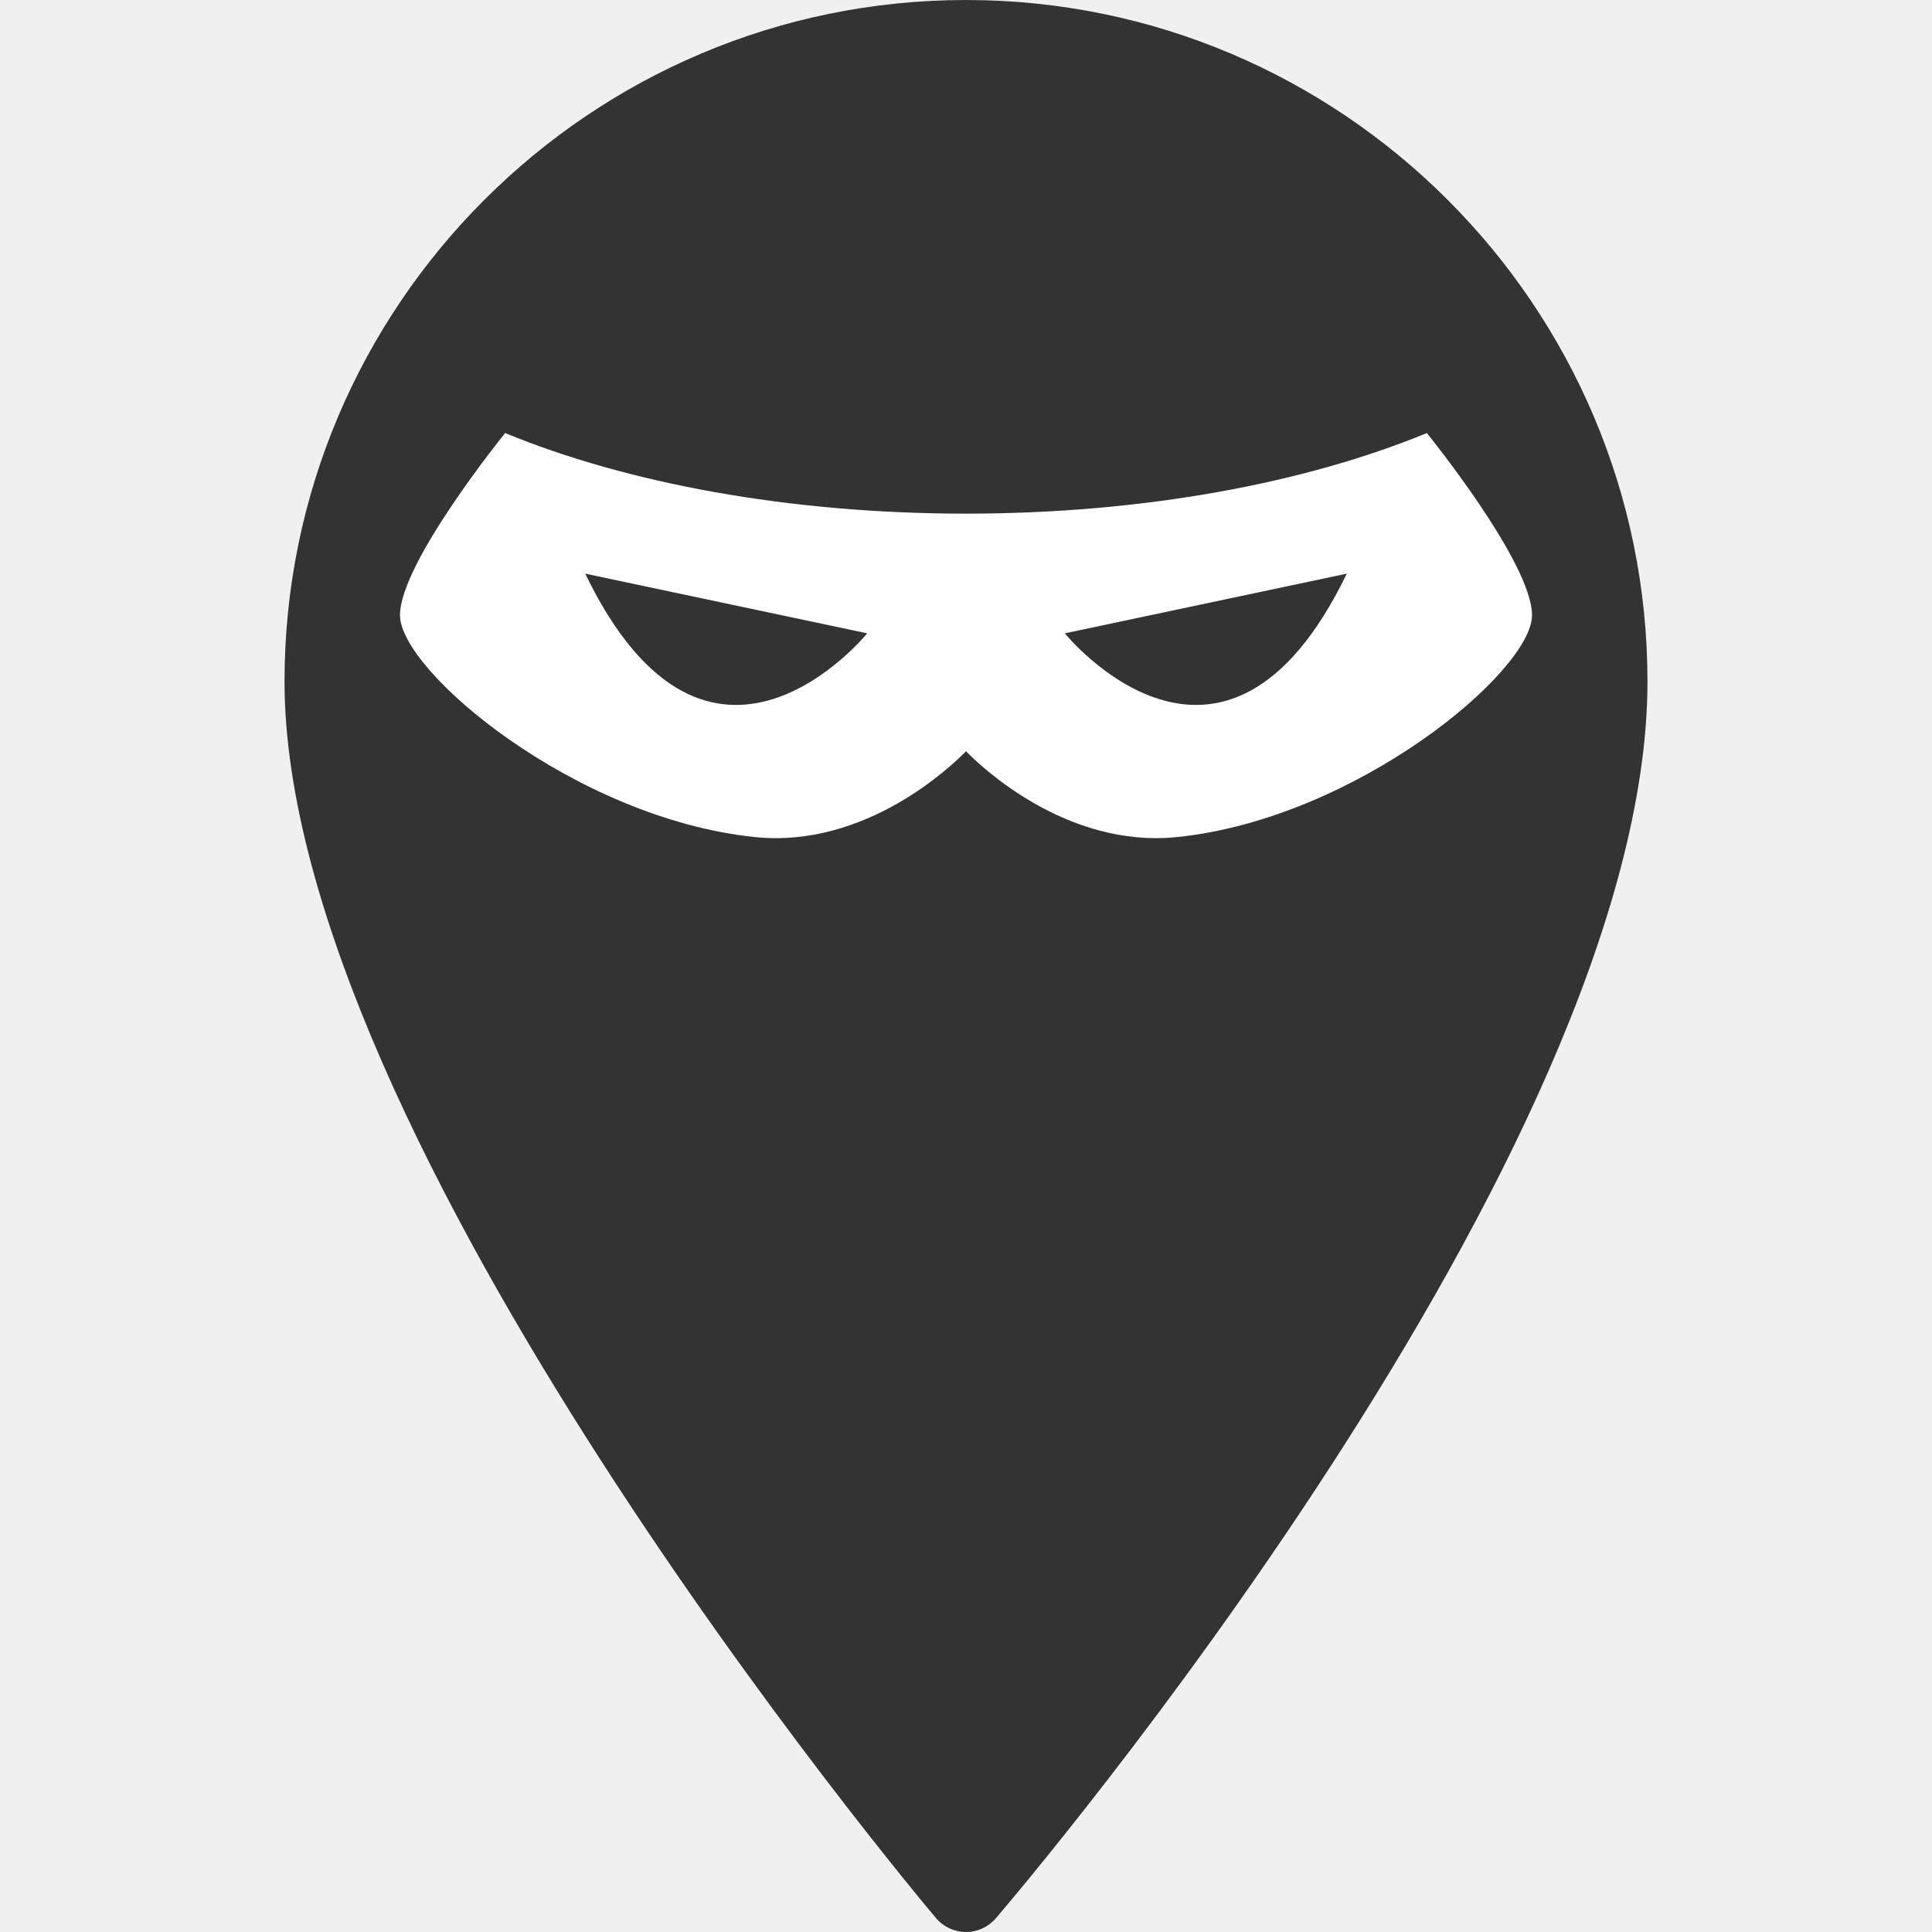
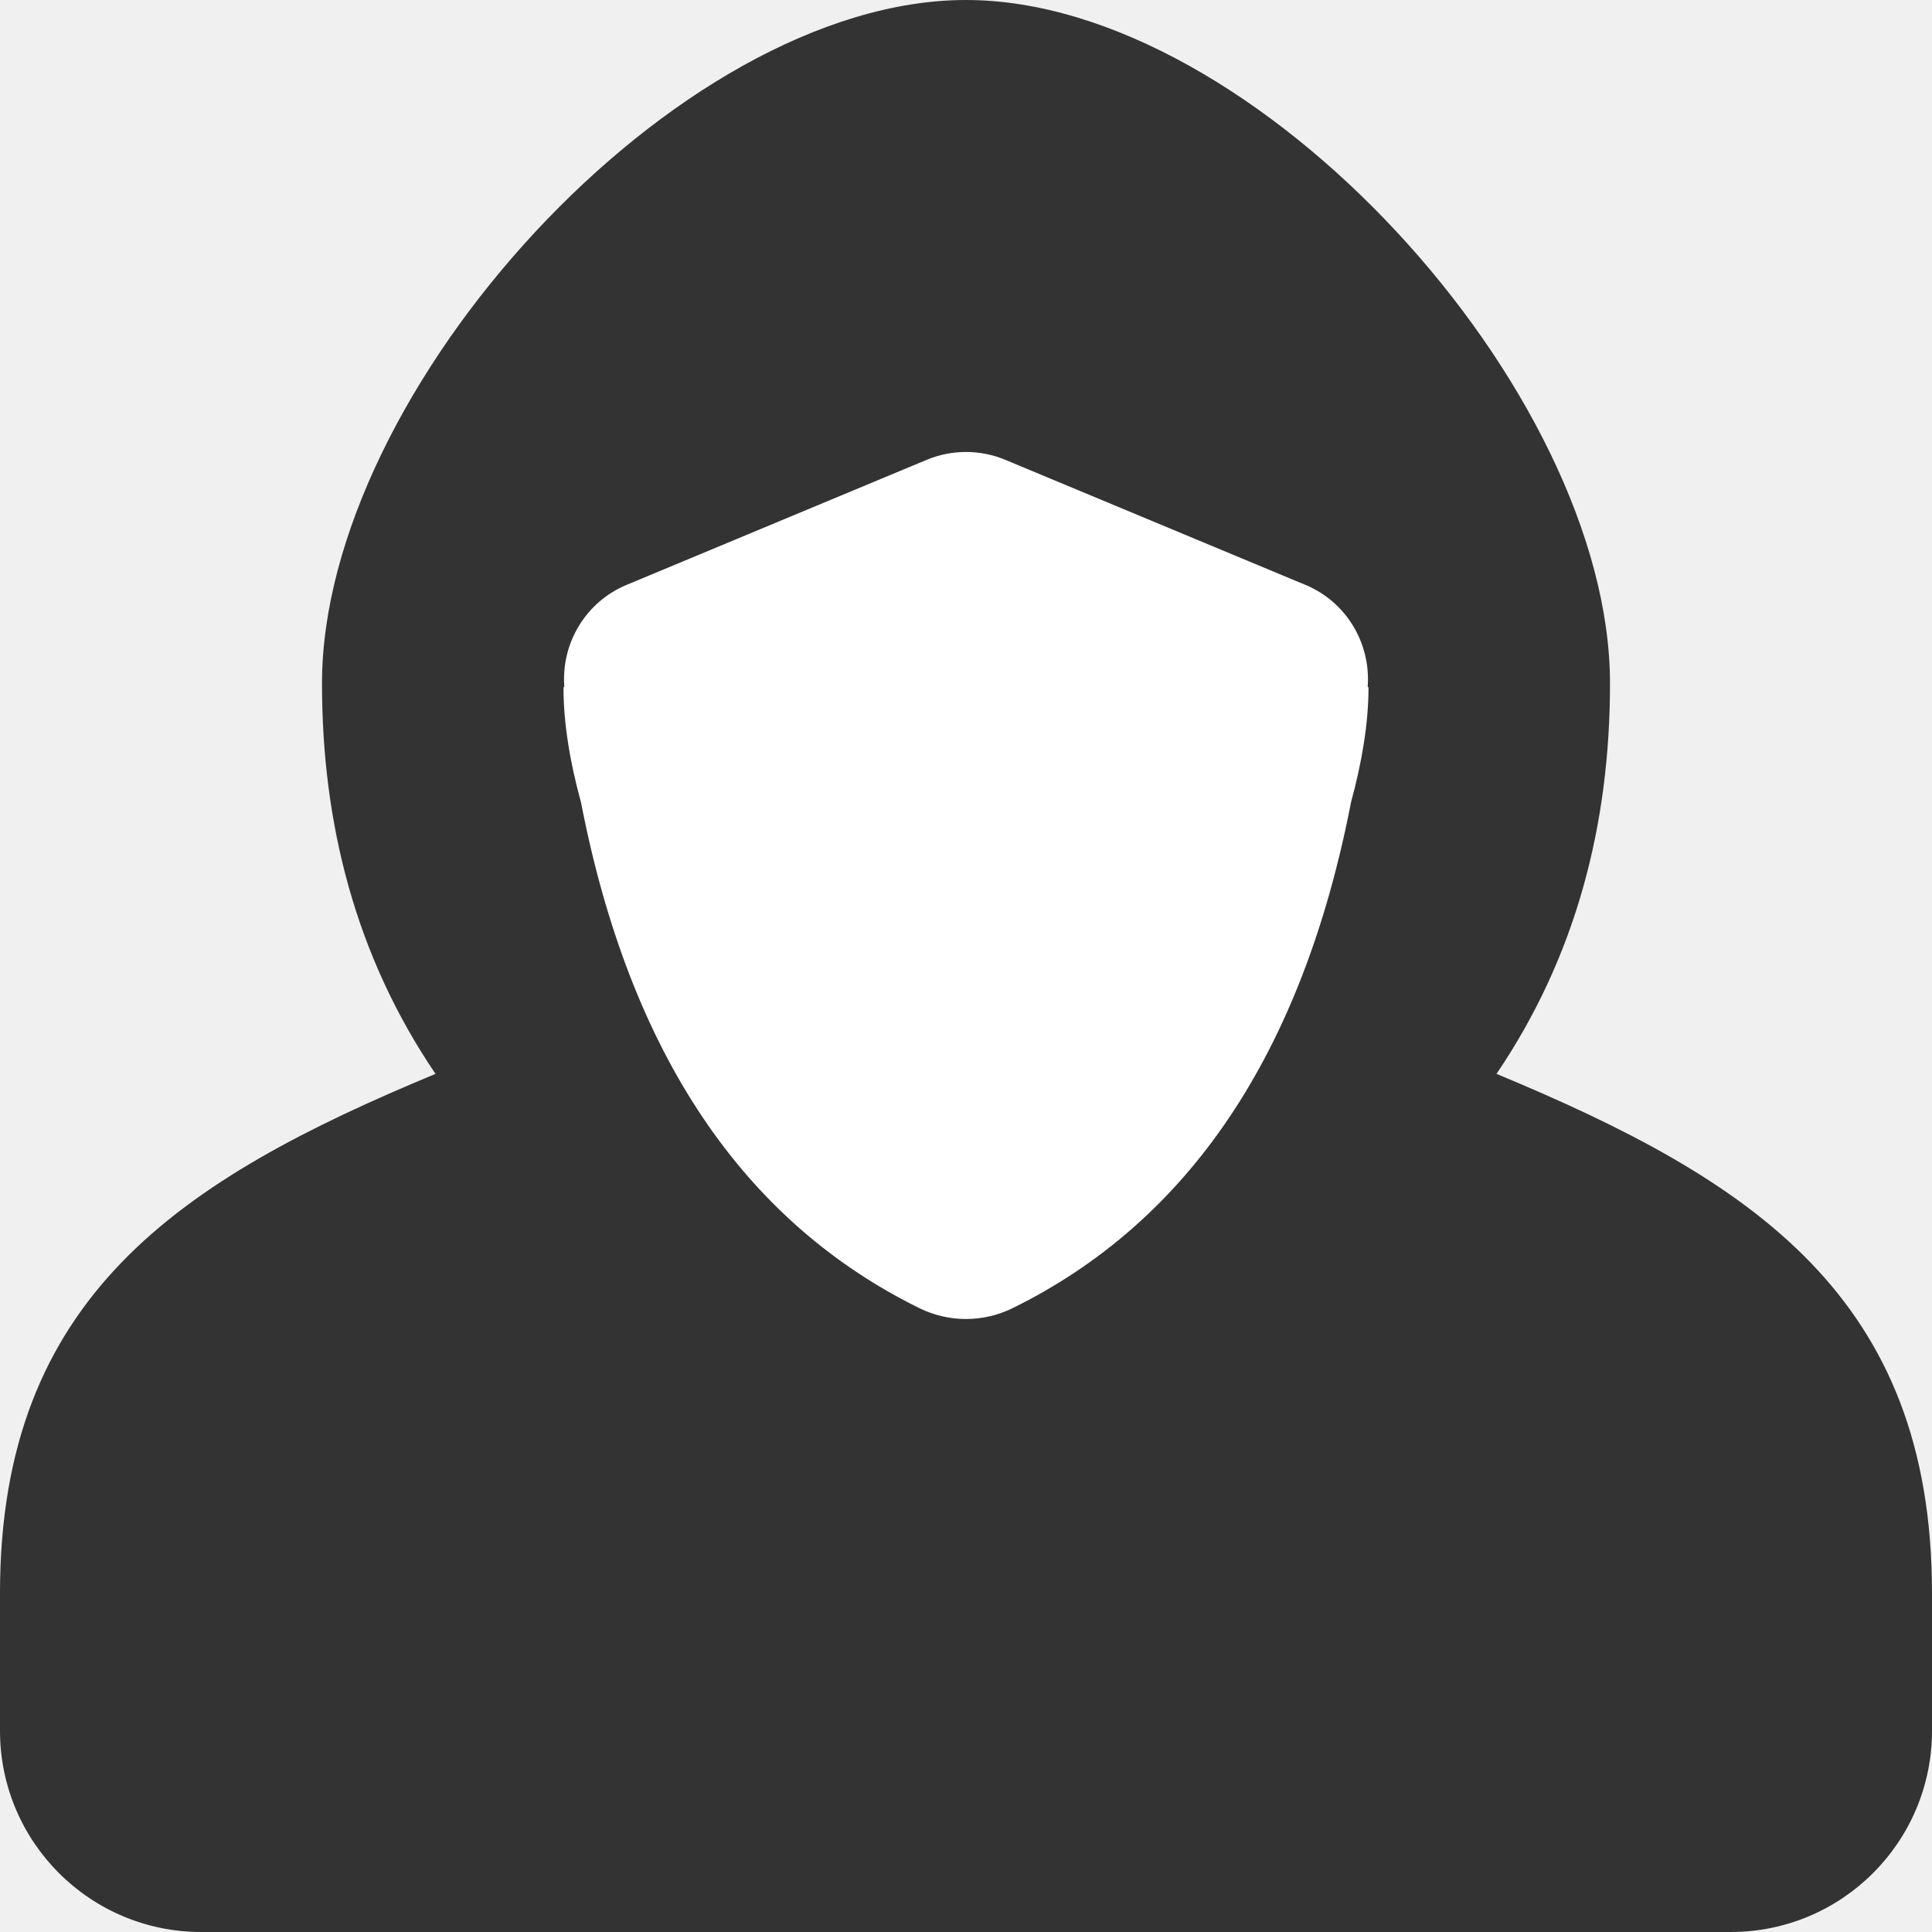
- <svg xmlns="http://www.w3.org/2000/svg" version="1.0" width="1024pt" height="1024pt" viewBox="0 0 1024 1024" preserveAspectRatio="xMidYMid" id="svg66" xml:space="preserve">
-   <defs id="defs70">
-     <linearGradient id="linearGradient4879">
-       <stop style="stop-color:#7137c8;stop-opacity:1;" offset="0" id="stop4877" />
-     </linearGradient>
+ <svg xmlns="http://www.w3.org/2000/svg" version="1.0" width="1024pt" height="1024pt" viewBox="0 0 1024 1024" preserveAspectRatio="xMidYMid" id="svg12" xml:space="preserve">
+   <defs id="defs16">
+     <style id="style1896">
+       .st0 {
+         fill: #fff;
+       }
+     </style>
  </defs>
-   <g transform="matrix(0.1,0,0,-0.1,491.8548,996.1732)" fill="#000000" stroke="none" id="g64">
-     <g style="fill:#000000" id="g513" transform="matrix(27.78433,0,0,-27.78433,-19949.494,15000.438)">
-       <g id="g487" transform="translate(54.2765)">
-         <g id="g455">
-           <path d="m 670.986,181.351 c -71.683,0 -130,58.317 -130,130 0,87.26 119.188,229.855 124.263,235.883 1.417,1.685 3.504,2.66 5.705,2.67 h 0.032 c 2.189,0 4.271,-0.957 5.696,-2.621 5.075,-5.926 124.304,-146.165 124.304,-235.932 -0.001,-71.683 -58.317,-130 -130,-130 z" id="path451" style="fill:#333333;fill-opacity:1" />
-         </g>
-         <g id="g457">
- 	</g>
-         <g id="g459">
- 	</g>
-         <g id="g461">
- 	</g>
-         <g id="g463">
- 	</g>
-         <g id="g465">
- 	</g>
-         <g id="g467">
- 	</g>
-         <g id="g469">
- 	</g>
-         <g id="g471">
- 	</g>
-         <g id="g473">
- 	</g>
-         <g id="g475">
- 	</g>
-         <g id="g477">
- 	</g>
-         <g id="g479">
- 	</g>
-         <g id="g481">
- 	</g>
-         <g id="g483">
- 	</g>
-         <g id="g485">
- 	</g>
-       </g>
-     </g>
-   </g>
-   <g id="g10" transform="matrix(0.05648282,0,0,-0.05648282,-2444.528,897.8309)">
-     <path d="m 56668.39,11832.077 c -1139.5,-469.4 -2657.6,-756 -4324.6,-756.4 -1666.9,0.4 -3185,287 -4324.5,756.4 0,0 -986.79,-1215.7 -986.8,-1709.1 0,-527.201 1648.2,-1907.801 3328.4,-2082.001 1047.2,-108.6 1857.6,676.2 1982.9,805.3 125.4,-129.1 935.8,-913.9 1983,-805.3 1680.2,174.2 3328.4,1554.8 3328.4,2082.001 0,493.4 -986.8,1709.1 -986.8,1709.1 z m -7897.8,-1319.4 2646.1,-560.101 c 0,0 -1487.2,-1835 -2646.1,560.101 z m 4500.4,-560.101 2646.1,560.101 c -1158.9,-2395.101 -2646.1,-560.101 -2646.1,-560.101" style="fill:#ffffff;fill-opacity:1;fill-rule:nonzero;stroke:none" id="path14" />
+   <g transform="matrix(0.1,0,0,-0.1,-1469.52,1.55e-5)" fill="#000000" stroke="none" id="g10">
+     <path d="m 22626.929,-5691.733 c 422.4,622.933 601.601,1322.667 601.601,2069.333 0,1553.067 -1877.334,3622.4 -3413.334,3622.4 -1536,0 -3413.333,-2069.333 -3413.333,-3622.4 0,-746.667 179.2,-1446.4 601.6,-2069.333 -1356.8,-563.2 -2308.267,-1181.867 -2308.267,-2752 v -729.6 c 0,-589.227 477.44,-1066.667 1066.667,-1066.667 h 8106.666 c 589.227,0 1066.667,477.44 1066.667,1066.667 v 729.6 c 0,1570.133 -951.467,2188.8 -2308.267,2752 z" id="path1900" style="fill:#333333;fill-opacity:1;stroke-width:426.667" />
+     <path class="st0" d="m 20061.383,-6933.76 c -155.307,-76.373 -337.494,-76.373 -492.8,0 -930.56,458.24 -1534.72,1344 -1794.134,2682.027 -58.88,213.76 -92.586,419.84 -92.586,608 1.28,1.28 2.986,2.56 4.266,4.267 -17.066,231.253 114.347,449.707 329.814,539.307 l 1591.04,663.04 c 133.12,55.467 283.306,55.467 416.426,0 l 1591.04,-663.04 c 215.467,-89.6 346.88,-308.053 329.814,-539.307 1.28,-1.28 2.986,-2.56 4.266,-4.267 0,-188.16 -34.133,-394.24 -92.586,-608 -259.414,-1338.027 -863.574,-2223.787 -1794.134,-2682.027 z" id="path1902" style="stroke-width:426.667" />
  </g>
</svg>
